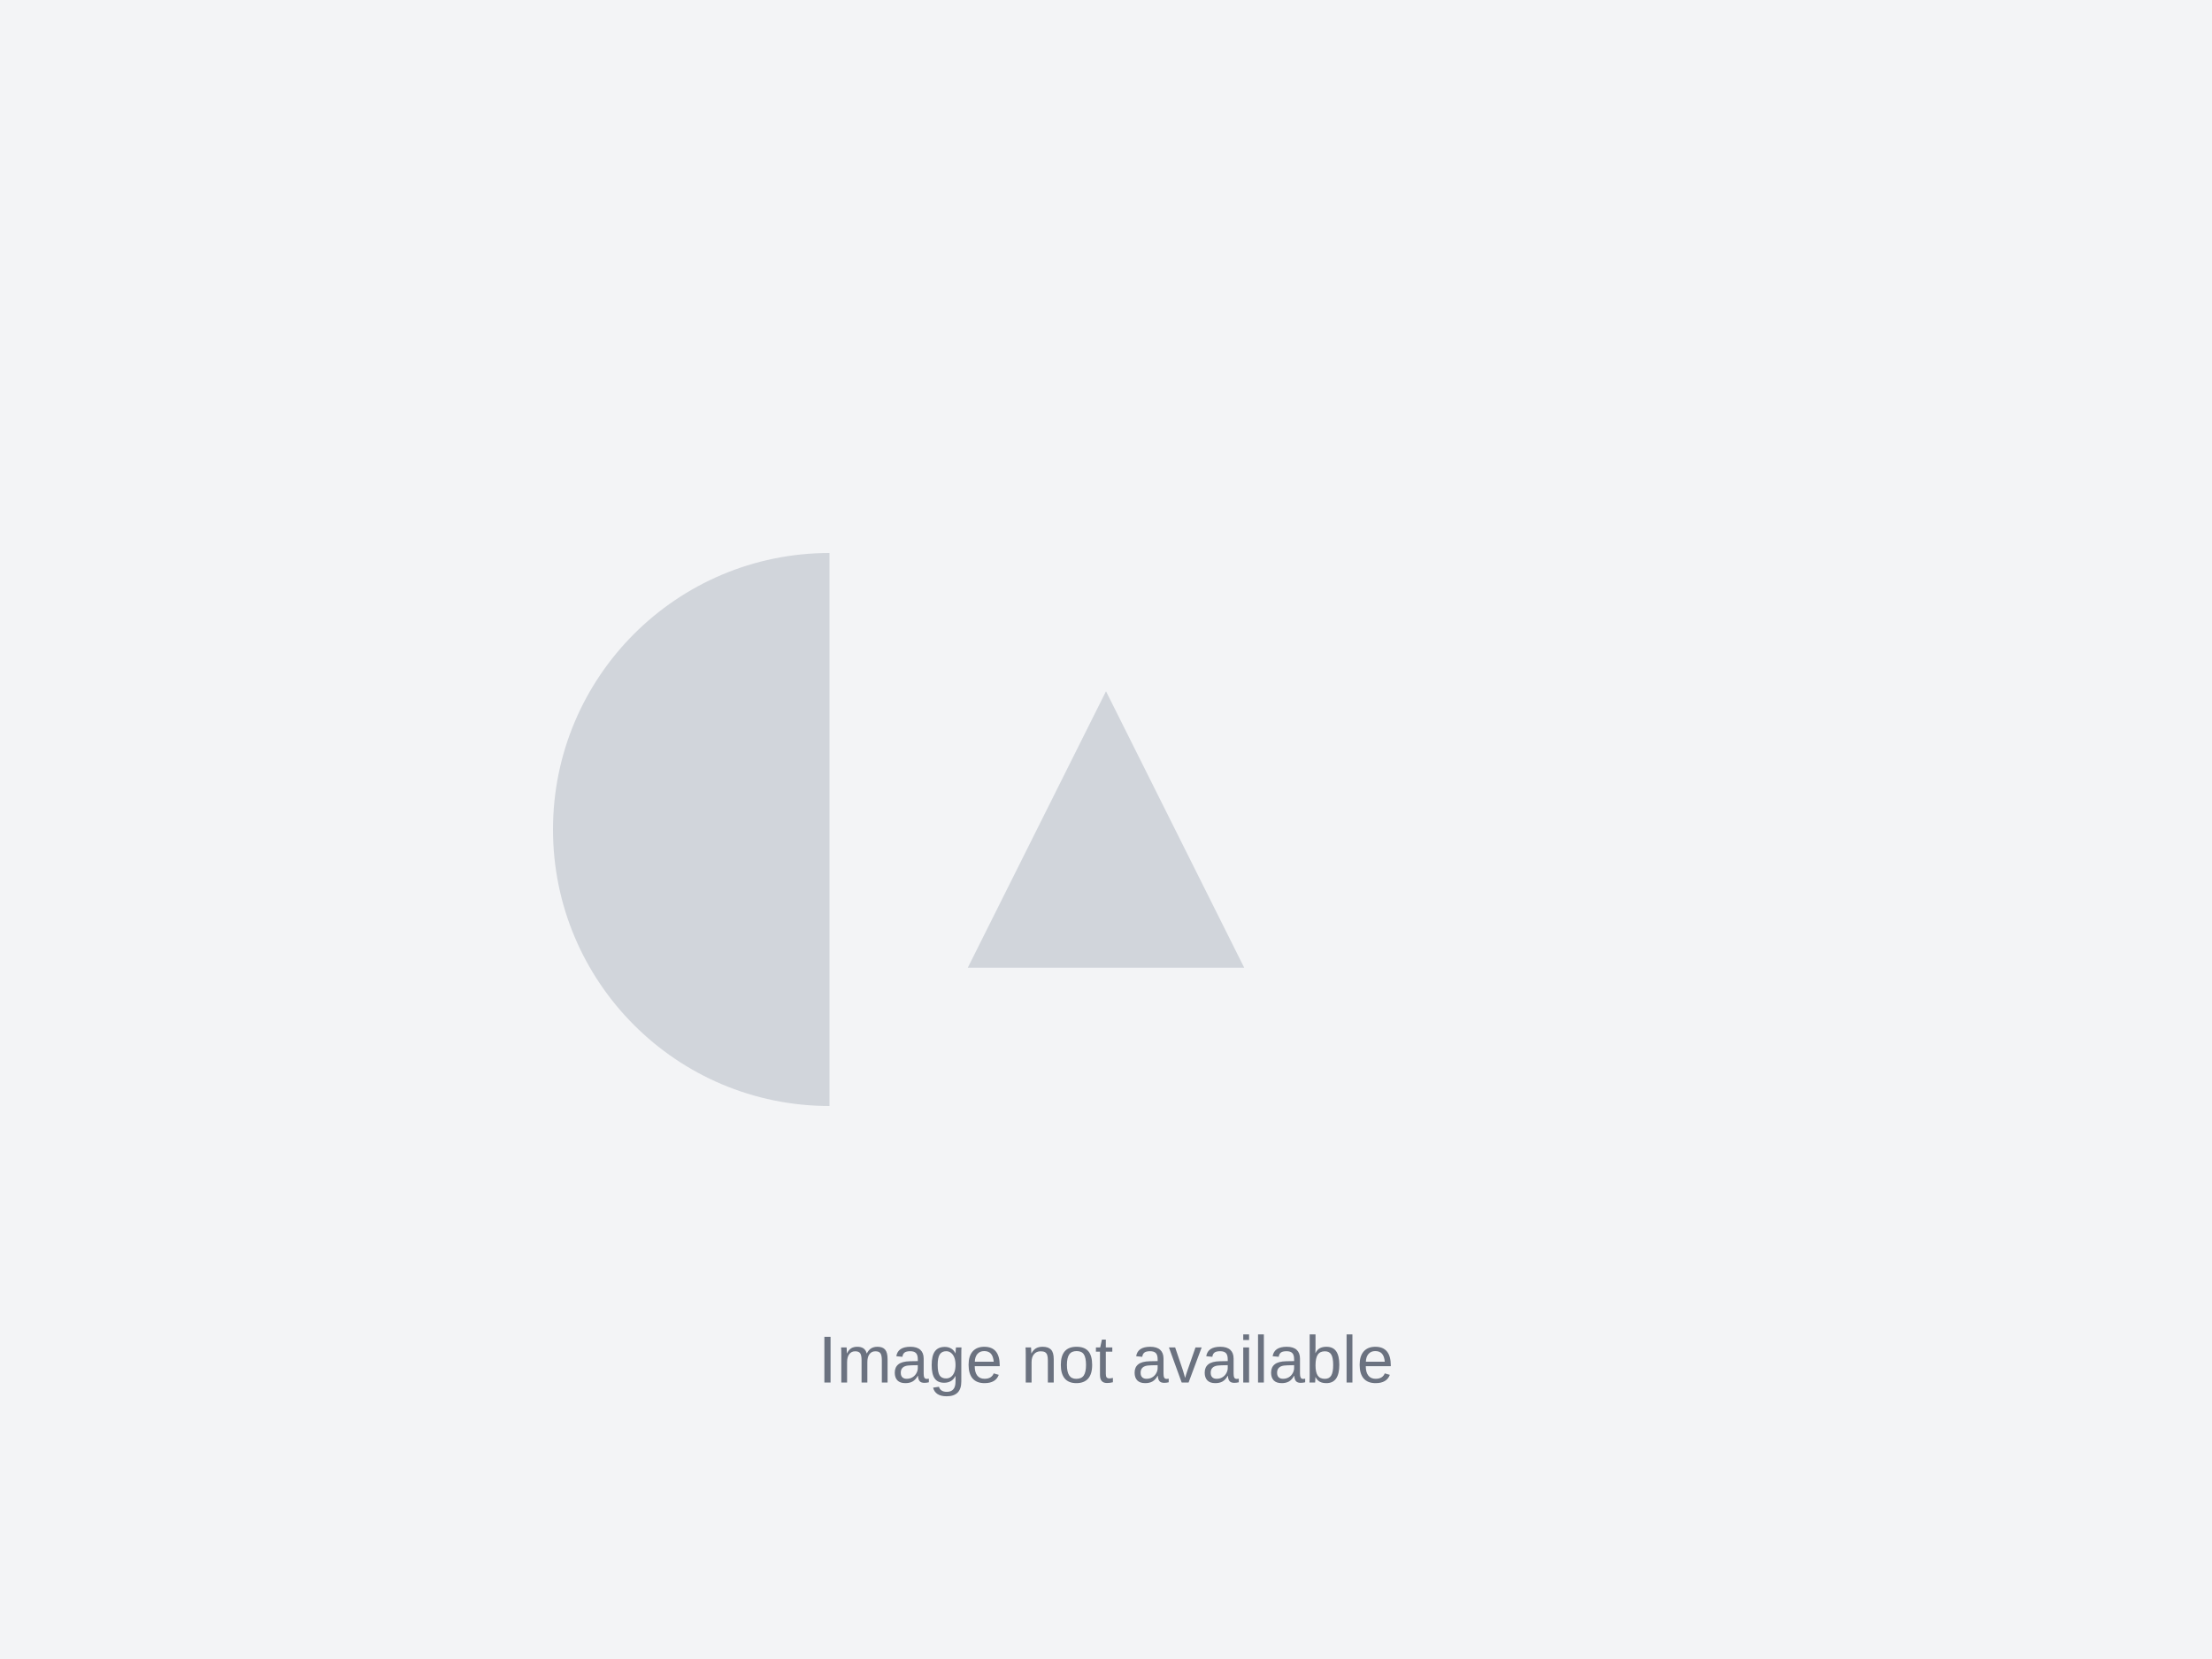
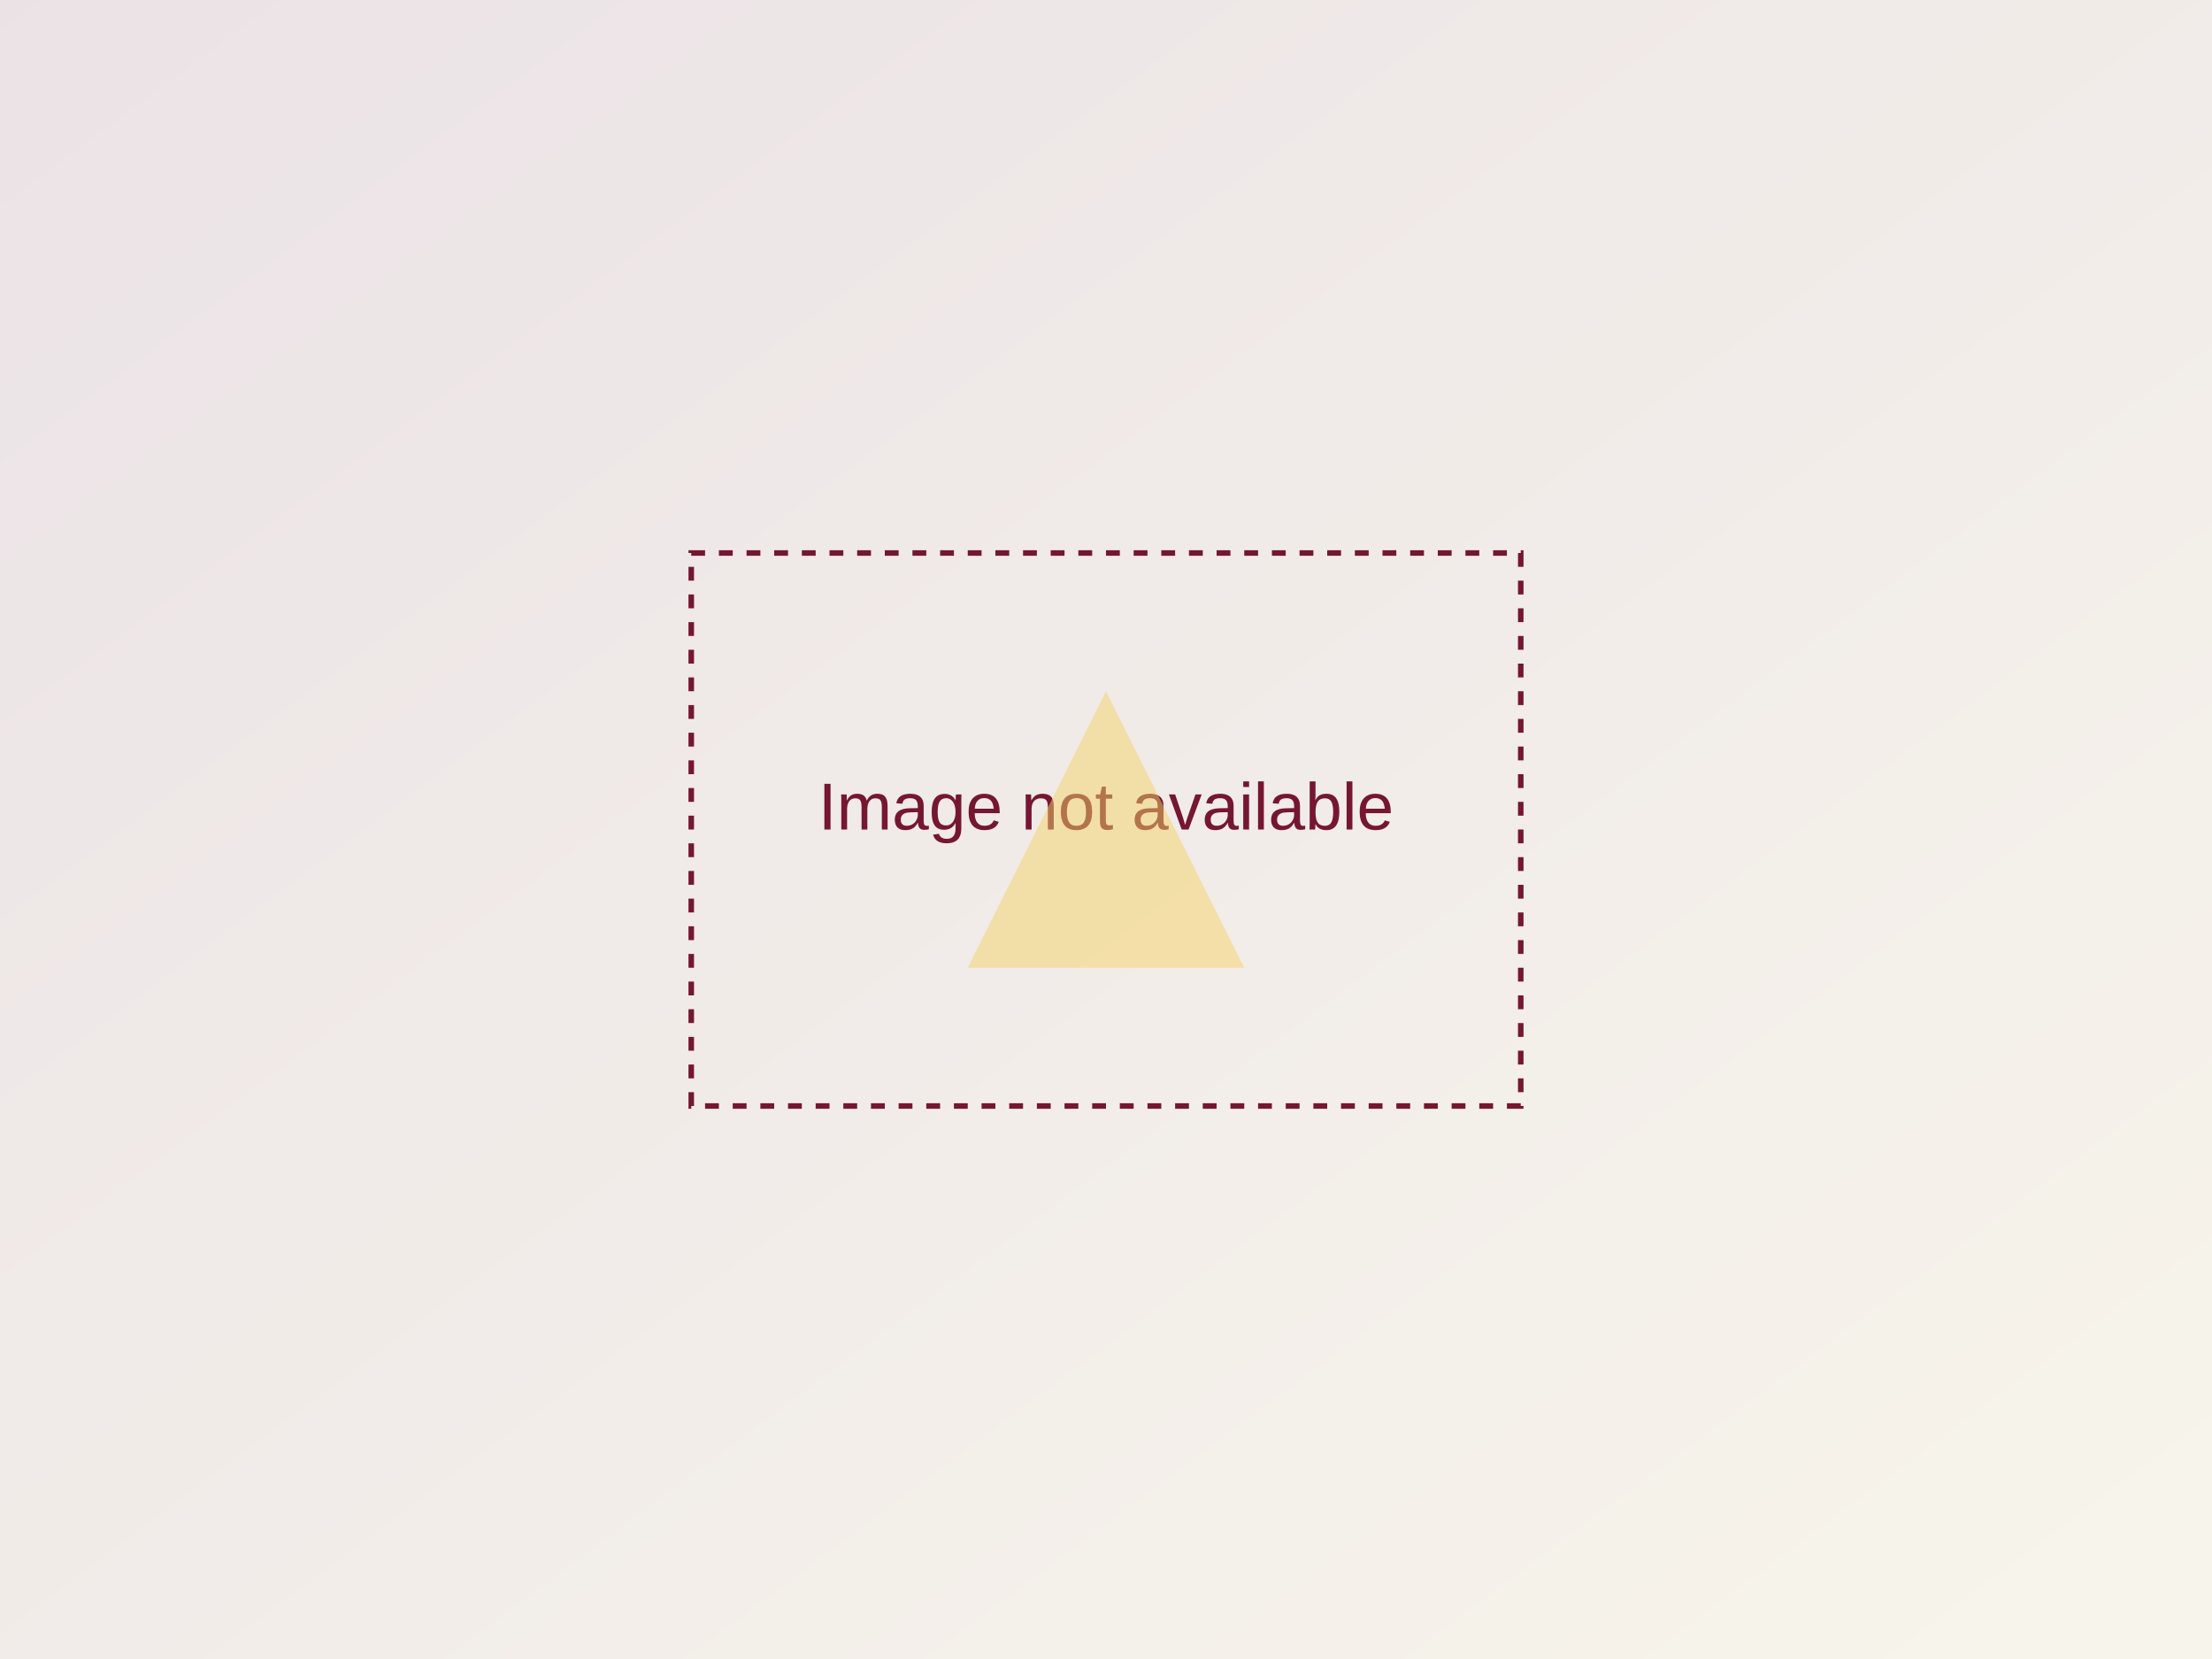
<svg xmlns="http://www.w3.org/2000/svg" width="800" height="600">
-   <rect width="800" height="600" fill="#f3f4f6" />
-   <path d="M400 250 L450 350 L350 350 Z" fill="#d1d5db" />
-   <path d="M300 200 A100 100 0 1 0 300 400" fill="#d1d5db" />
-   <text x="400" y="500" font-family="Arial" font-size="24" text-anchor="middle" fill="#6b7280">Image not available</text>
+   <rect width="800" height="600" fill="#f8f9fa" />
+   <rect x="0" y="0" width="800" height="600" fill="url(#gradient)" />
+   <defs>
+     <linearGradient id="gradient" x1="0%" y1="0%" x2="100%" y2="100%">
+       <stop offset="0%" style="stop-color:#751731;stop-opacity:0.1" />
+       <stop offset="100%" style="stop-color:#F4D165;stop-opacity:0.1" />
+     </linearGradient>
+   </defs>
+   <text x="400" y="300" font-family="Arial" font-size="24" fill="#751731" text-anchor="middle">Image not available</text>
+   <rect x="250" y="200" width="300" height="200" fill="none" stroke="#751731" stroke-width="2" stroke-dasharray="5,5" />
+   <path d="M400 250 L450 350 L350 350 Z" fill="#F4D165" opacity="0.5" />
</svg>
